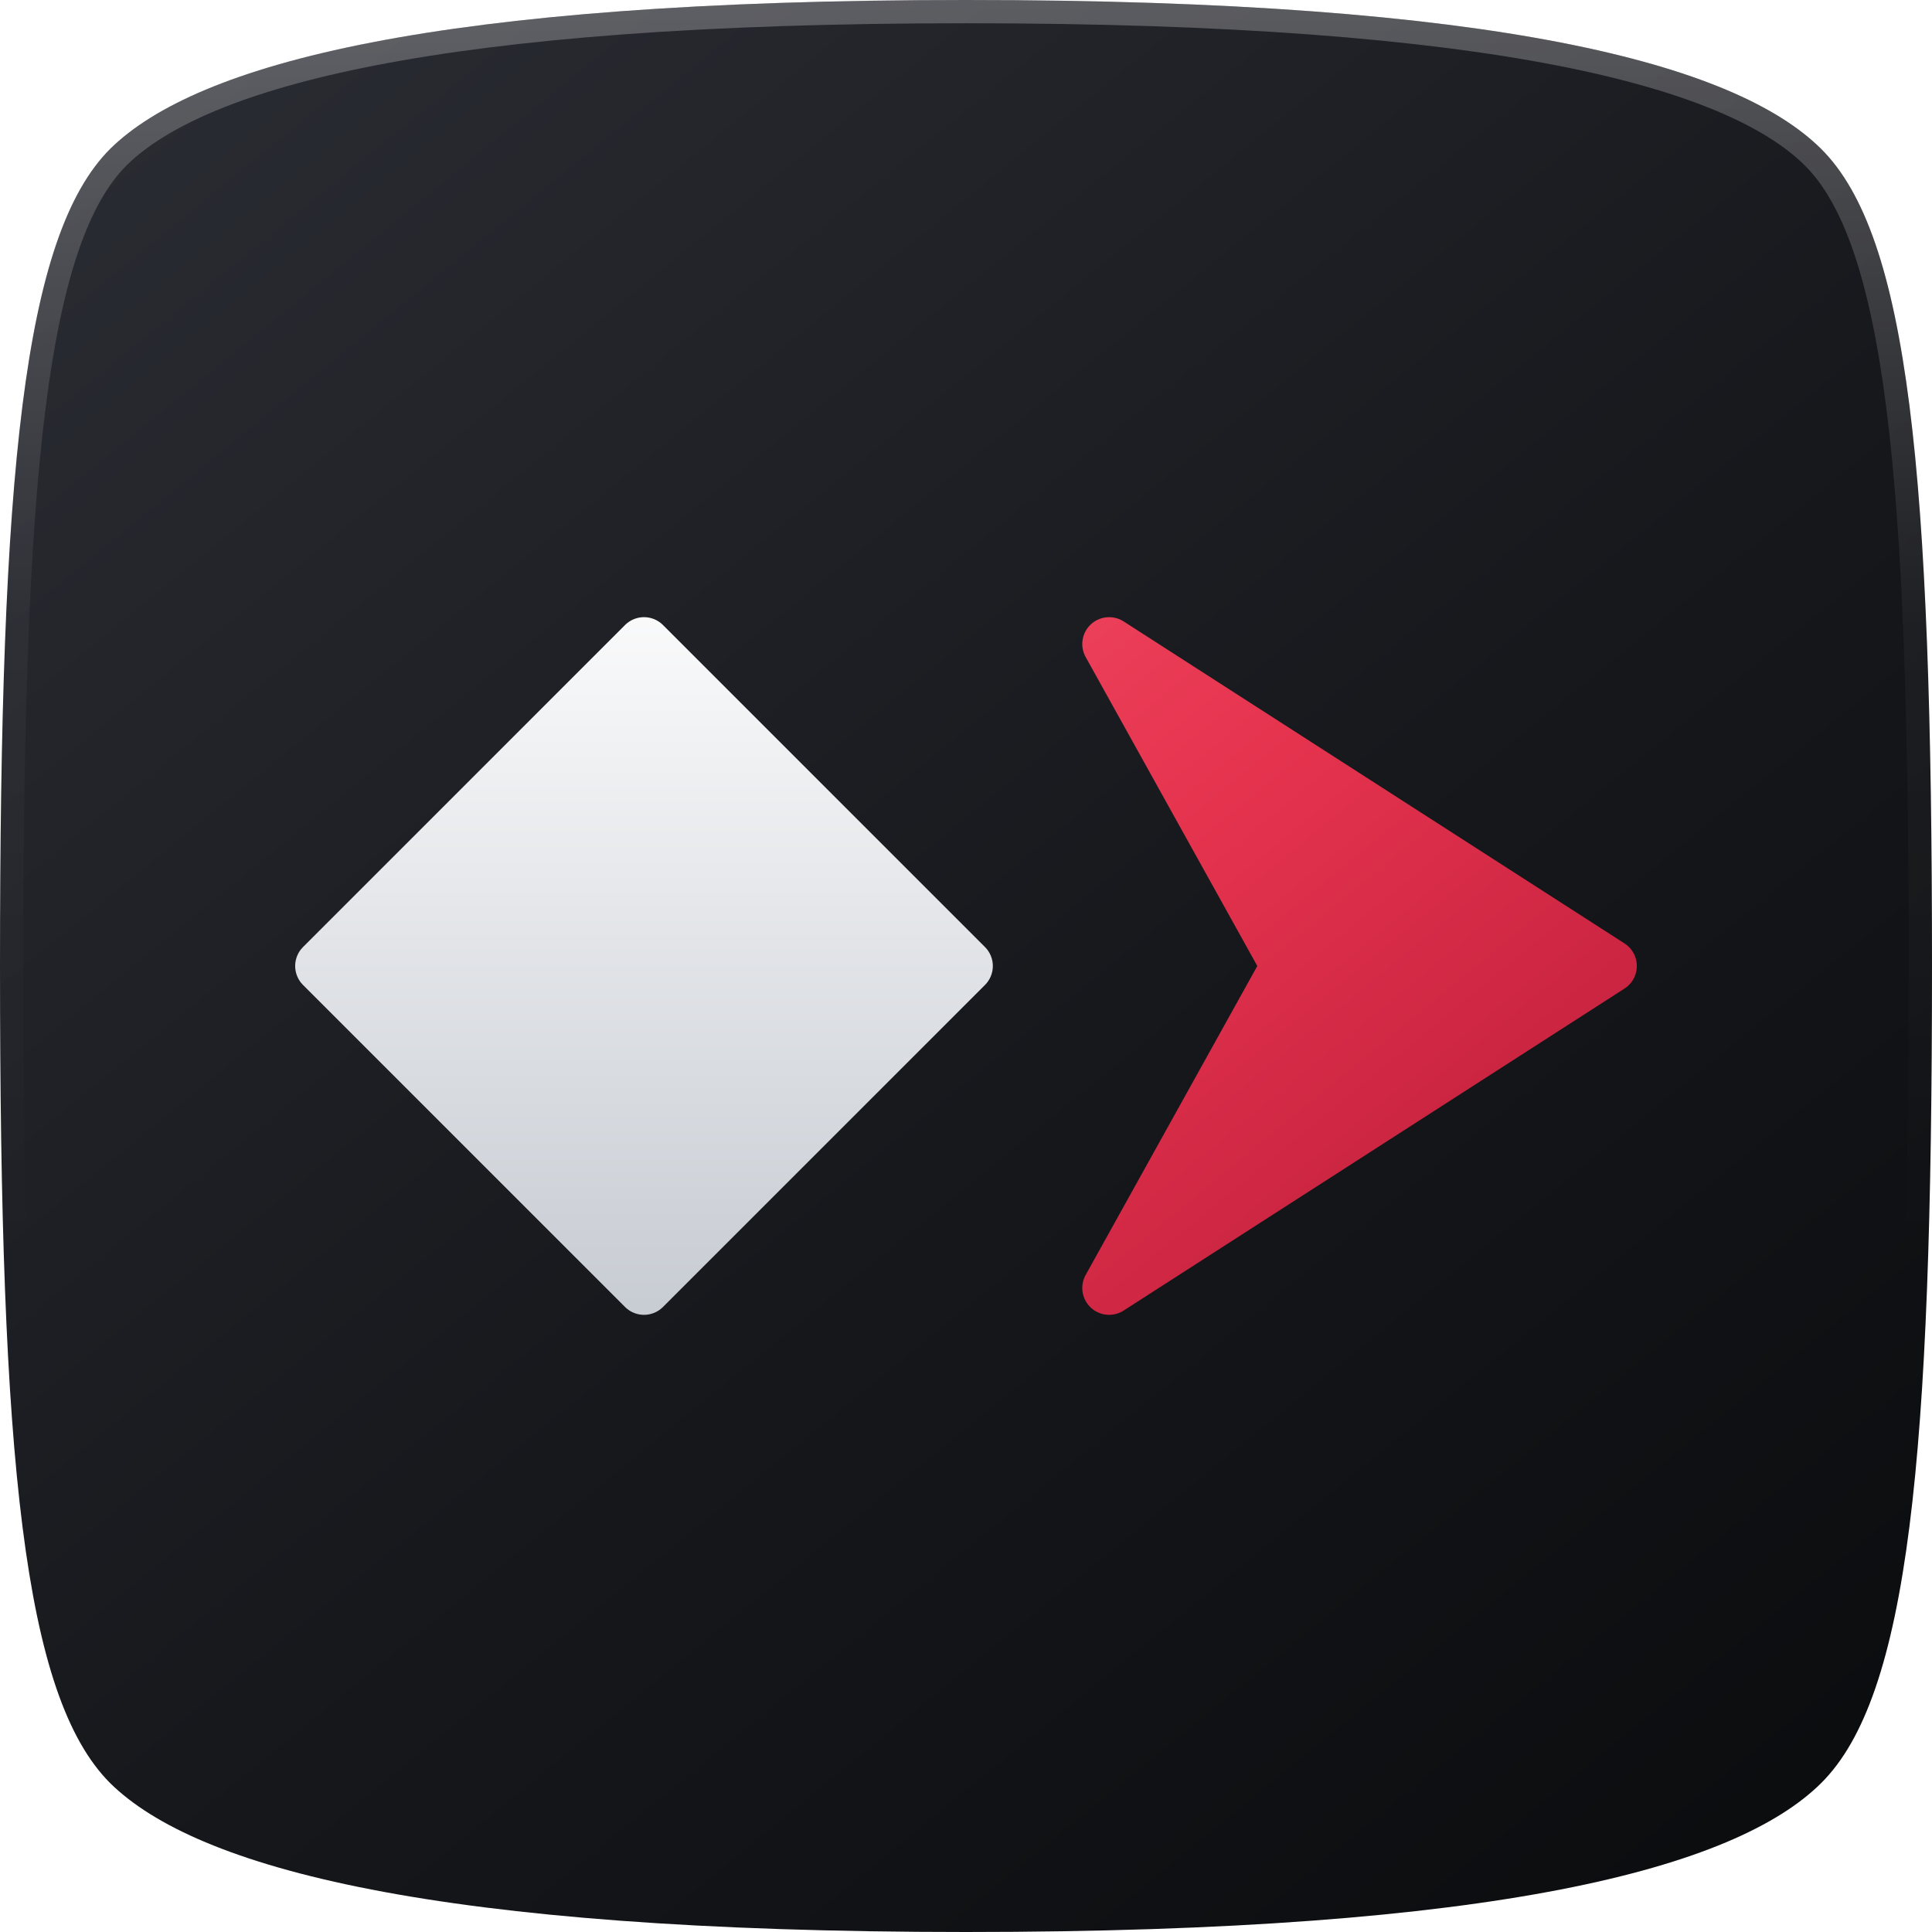
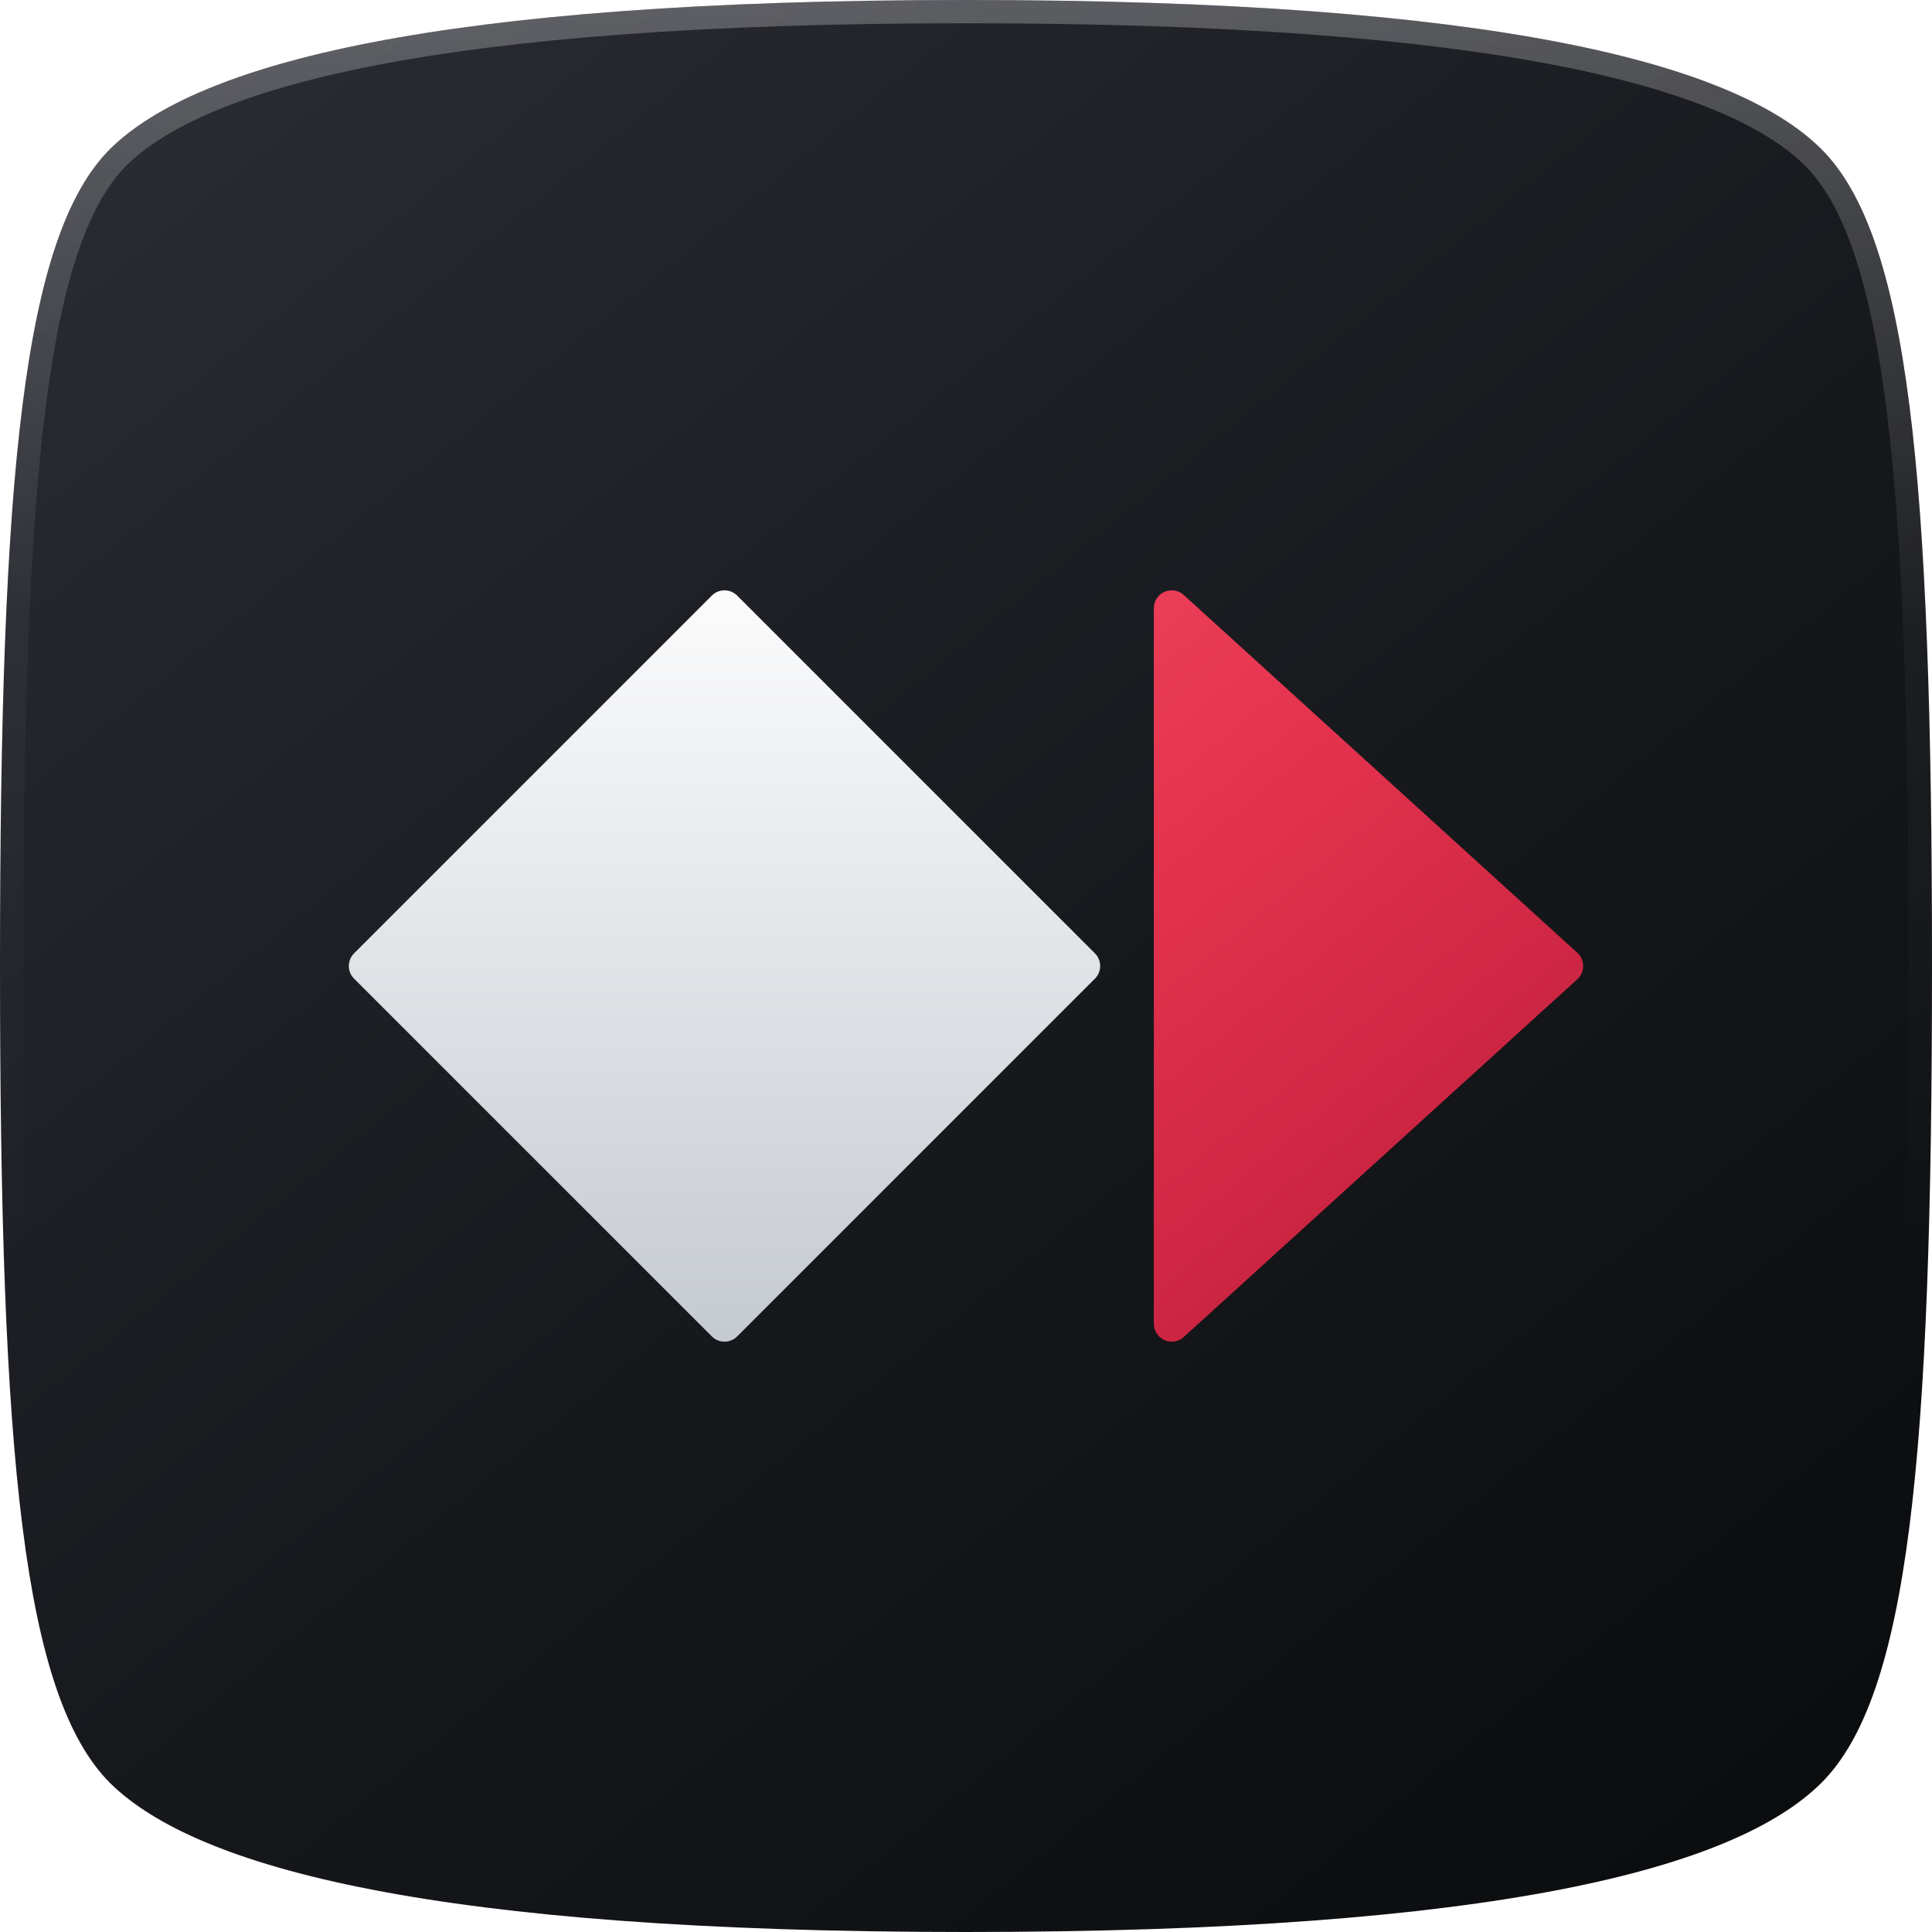
<svg xmlns="http://www.w3.org/2000/svg" viewBox="0 0 108 108" width="512" height="512">
  <defs>
    <clipPath id="sqc" clipPathUnits="objectBoundingBox">
      <path d="M.5,0 C.775,0 .898,.033 .943,.077 C.988,.122 1,.245 1,.5 C1,.755 .988,.878 .943,.923 C.898,.967 .775,1 .5,1 C.225,1 .102,.967 .057,.923 C.012,.878 0,.755 0,.5 C0,.245 .012,.122 .057,.077 C.102,.033 .225,0 .5,0 Z" />
    </clipPath>
    <path id="sqPath" d="M54,0 C83.7,0 97,3.56 101.8,8.32 C106.7,13.18 108,26.46 108,54 C108,81.54 106.7,94.82 101.8,99.68 C97,104.44 83.7,108 54,108 C24.3,108 11,104.44 6.16,99.68 C1.3,94.82 0,81.54 0,54 C0,26.46 1.3,13.18 6.16,8.32 C11,3.56 24.3,0 54,0 Z" />
    <linearGradient id="gTile1" gradientUnits="userSpaceOnUse" x1="10" y1="0" x2="98" y2="108">
      <stop offset="0" stop-color="#2A2C33" />
      <stop offset=".55" stop-color="#17181C" />
      <stop offset="1" stop-color="#0B0C0E" />
    </linearGradient>
    <linearGradient id="gEdge" gradientUnits="userSpaceOnUse" x1="54" y1="0" x2="54" y2="70">
      <stop offset="0" stop-color="#FFFFFF" stop-opacity=".26" />
      <stop offset=".5" stop-color="#FFFFFF" stop-opacity=".04" />
      <stop offset="1" stop-color="#FFFFFF" stop-opacity="0" />
    </linearGradient>
    <linearGradient id="gRed" gradientUnits="userSpaceOnUse" x1="24" y1="16" x2="88" y2="94">
      <stop offset="0" stop-color="#FF6178" />
      <stop offset=".5" stop-color="#E5334E" />
      <stop offset="1" stop-color="#A81232" />
    </linearGradient>
    <linearGradient id="gGlyph" gradientUnits="userSpaceOnUse" x1="54" y1="30" x2="54" y2="80">
      <stop offset="0" stop-color="#FFFFFF" />
      <stop offset="1" stop-color="#BFC4CC" />
    </linearGradient>
    <linearGradient id="gGlyphDim" gradientUnits="userSpaceOnUse" x1="54" y1="28" x2="54" y2="78">
      <stop offset="0" stop-color="#E2E6EB" />
      <stop offset="1" stop-color="#A9AFB9" />
    </linearGradient>
    <linearGradient id="gPpRed" x1="0" y1="0" x2="1" y2="1">
      <stop offset="0" stop-color="#FF6178" />
      <stop offset=".5" stop-color="#E5334E" />
      <stop offset="1" stop-color="#A81232" />
    </linearGradient>
    <linearGradient id="gPpWhite" x1="0" y1="0" x2="0" y2="1">
      <stop offset="0" stop-color="#FFFFFF" />
      <stop offset="1" stop-color="#BFC4CC" />
    </linearGradient>
+     <linearGradient id="gW1" x1="0" y1="0" x2="0" y2="1">
+       <stop offset="0" stop-color="#FFFFFF" />
+       <stop offset="1" stop-color="#EDEFF3" />
+     </linearGradient>
+     <linearGradient id="gW2" x1="0" y1="0" x2="0" y2="1">
+       <stop offset="0" stop-color="#B2BAC5" />
+       <stop offset="1" stop-color="#8F98A4" />
+     </linearGradient>
    <linearGradient id="gPpOver" x1="0" y1="0" x2="0" y2="1">
      <stop offset="0" stop-color="#FEDCE3" />
      <stop offset="1" stop-color="#F0A6B5" />
    </linearGradient>
-     <clipPath id="walletBody" clipPathUnits="userSpaceOnUse">
-       <rect x="22" y="44" width="64" height="38" rx="9" />
-     </clipPath>
    <clipPath id="ppFront" clipPathUnits="userSpaceOnUse">
      <path transform="translate(13,12)" d="M0 0 L23 0 A15 15 0 0 1 23 30 L13 30 L13 50 L0 50 Z" />
    </clipPath>
    <clipPath id="cutA" clipPathUnits="userSpaceOnUse">
      <polygon points="144.5,-47.1 -34.5,155.1 115.7,288.1 294.7,85.9" />
    </clipPath>
    <clipPath id="cutB" clipPathUnits="userSpaceOnUse">
      <polygon points="144.5,-47.1 -34.5,155.1 -184.7,22.1 -5.7,-180.1" />
    </clipPath>
    <clipPath id="sqUser" clipPathUnits="userSpaceOnUse">
      <use href="#sqPath" />
    </clipPath>
  </defs>
  <g clip-path="url(#sqUser)">
    <rect width="108" height="108" fill="url(#gTile1)" />
-     <path d="M36 36 L54 54 L36 72 L18 54 Z" fill="url(#gGlyph)" stroke="url(#gGlyph)" stroke-width="3" stroke-linejoin="round" />
-     <path d="M62 36 L90 54 L62 72 L72 54 Z" fill="url(#gRed)" stroke="url(#gRed)" stroke-width="3" stroke-linejoin="round" />
+     <path d="M40.5 34 L60.5 54 L40.5 74 L20.5 54 Z" fill="url(#gGlyph)" stroke="url(#gGlyph)" stroke-width="2" stroke-linejoin="round" />
+     <path d="M65.5 34 L87.5 54 L65.5 74 Z" fill="url(#gRed)" stroke="url(#gRed)" stroke-width="2" stroke-linejoin="round" />
    <use href="#sqPath" fill="none" stroke="url(#gEdge)" stroke-width="2.6" />
  </g>
</svg>
